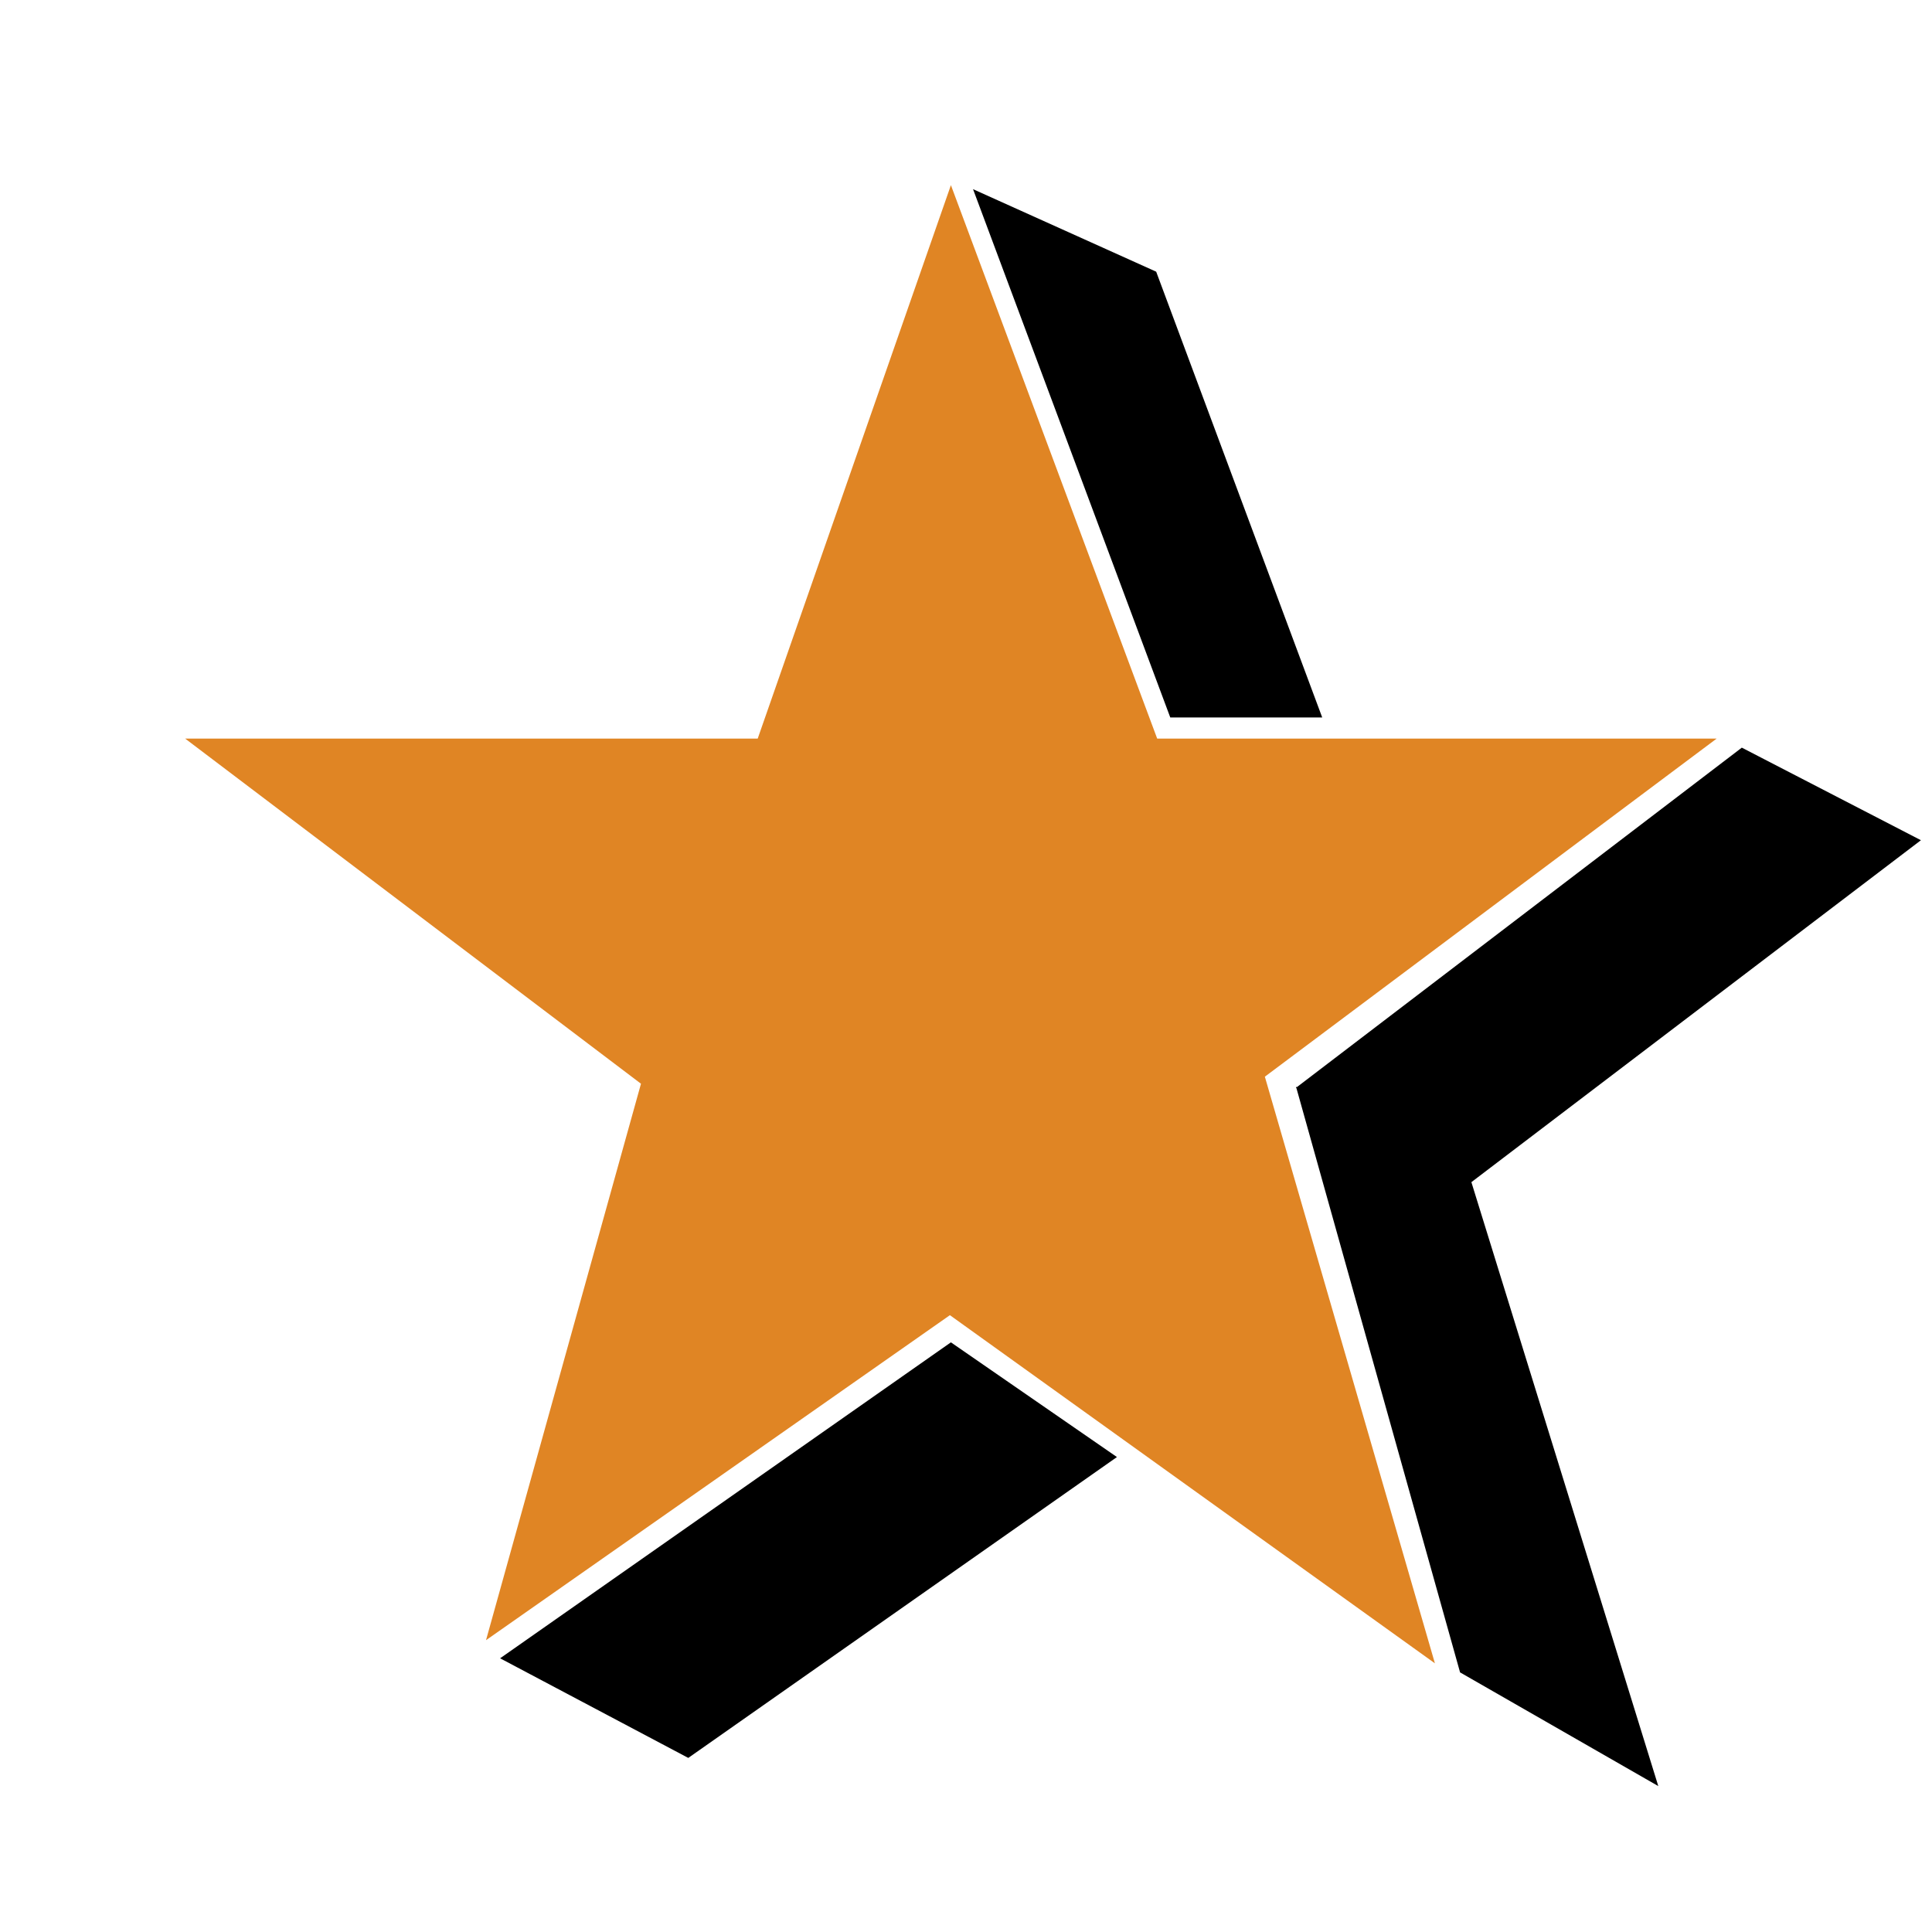
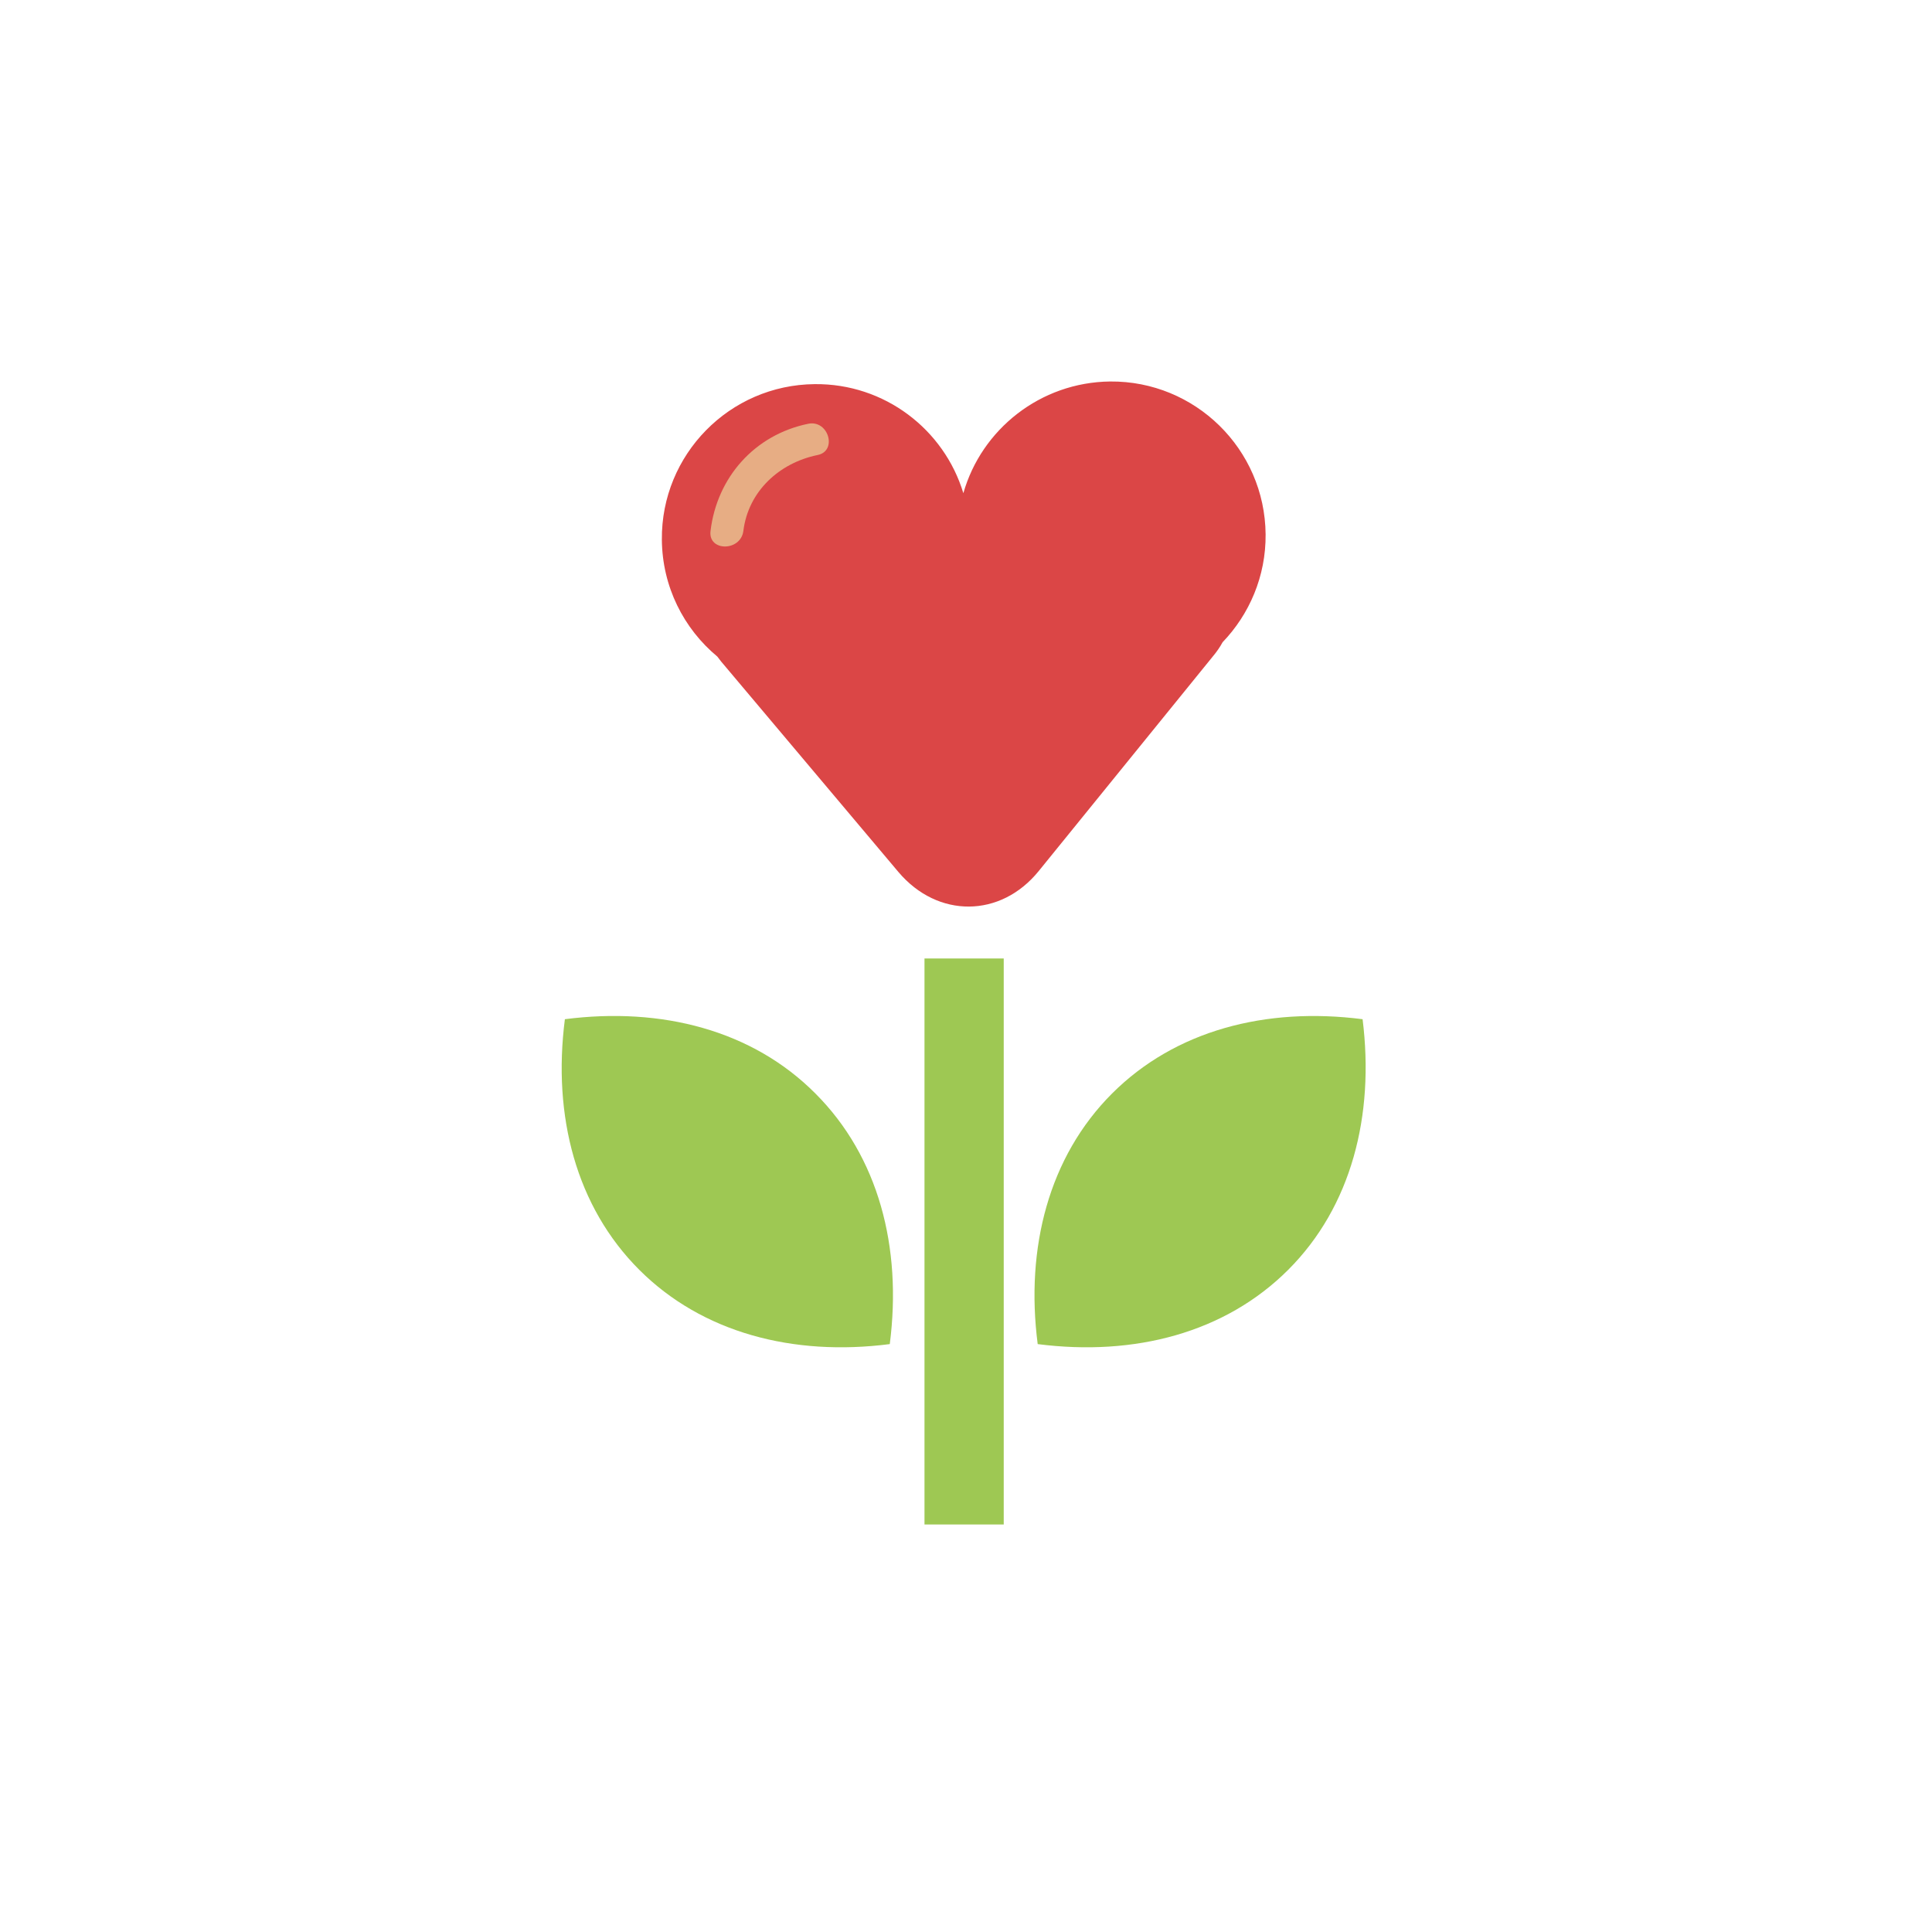
- <svg xmlns="http://www.w3.org/2000/svg" xml:space="preserve" viewBox="0 0 192 192">
-   <path fill="#e08524" d="M75.3 73.4H18.4l45.3 34.3L48.3 163l46.1-32.3 48.2 34.6-16.9-58.3 44.9-33.6H115l-20.5-55-19.2 55z" />
-   <path d="m96.7 18.8 18.2 8.2 16.5 44.3h-15.1L96.7 18.8zm-47 146 18.7 9.9 42.6-29.9-16.5-11.4-44.8 31.4zm79.1-56.8 17.4 9.4 18.6 60.1-19.7-11.3-16.3-58.2z" />
-   <path d="m173.1 74.3 17.8 9.2-44.7 34-17.4-9.4 44.3-33.8z" />
+ <svg xmlns="http://www.w3.org/2000/svg" viewBox="0 0 512 512" style="enable-background:new 0 0 512 512" xml:space="preserve">
+   <style>.st11{fill:#9ec853}</style>
+   <g id="Layer_7">
+     <path class="st11" d="M245 254h21v150h-21zM149.7 270.1c-3.3 25.7 3 49.7 19.7 66.4 16.7 16.7 40.8 23 66.4 19.7 3.3-25.7-3-49.7-19.7-66.4-16.7-16.8-40.8-23-66.4-19.7zM361.1 270.1c-25.7-3.3-49.7 3-66.4 19.7-16.7 16.7-23 40.8-19.7 66.4 25.7 3.3 49.7-3 66.4-19.7 16.7-16.7 22.9-40.8 19.7-66.4z" />
+     <g>
+       <path d="M335.4 141.6c-.2-22.6-18.7-40.7-41.2-40.5-18.5.2-34.1 12.7-38.9 29.6-5.1-16.9-20.9-29.1-39.4-28.9-22.6.2-40.7 18.7-40.5 41.2.1 12.5 5.8 23.6 14.7 31 .3.4.7.9 1 1.3l47 55.8c10.4 12.3 27.1 12.2 37.2-.3l46-56.7c1.1-1.3 2-2.6 2.7-3.9 7.1-7.4 11.5-17.5 11.4-28.6z" style="fill:#db4646" />
+       <path d="M214.2 112.3c-14.2 2.9-24.2 14.2-25.9 28.4-.7 5.5 8 5.5 8.7 0 1.3-10.5 9.5-18 19.6-20.1 5.4-1 3-9.4-2.4-8.3z" style="fill:#e7ad84" />
+     </g>
+   </g>
</svg>
